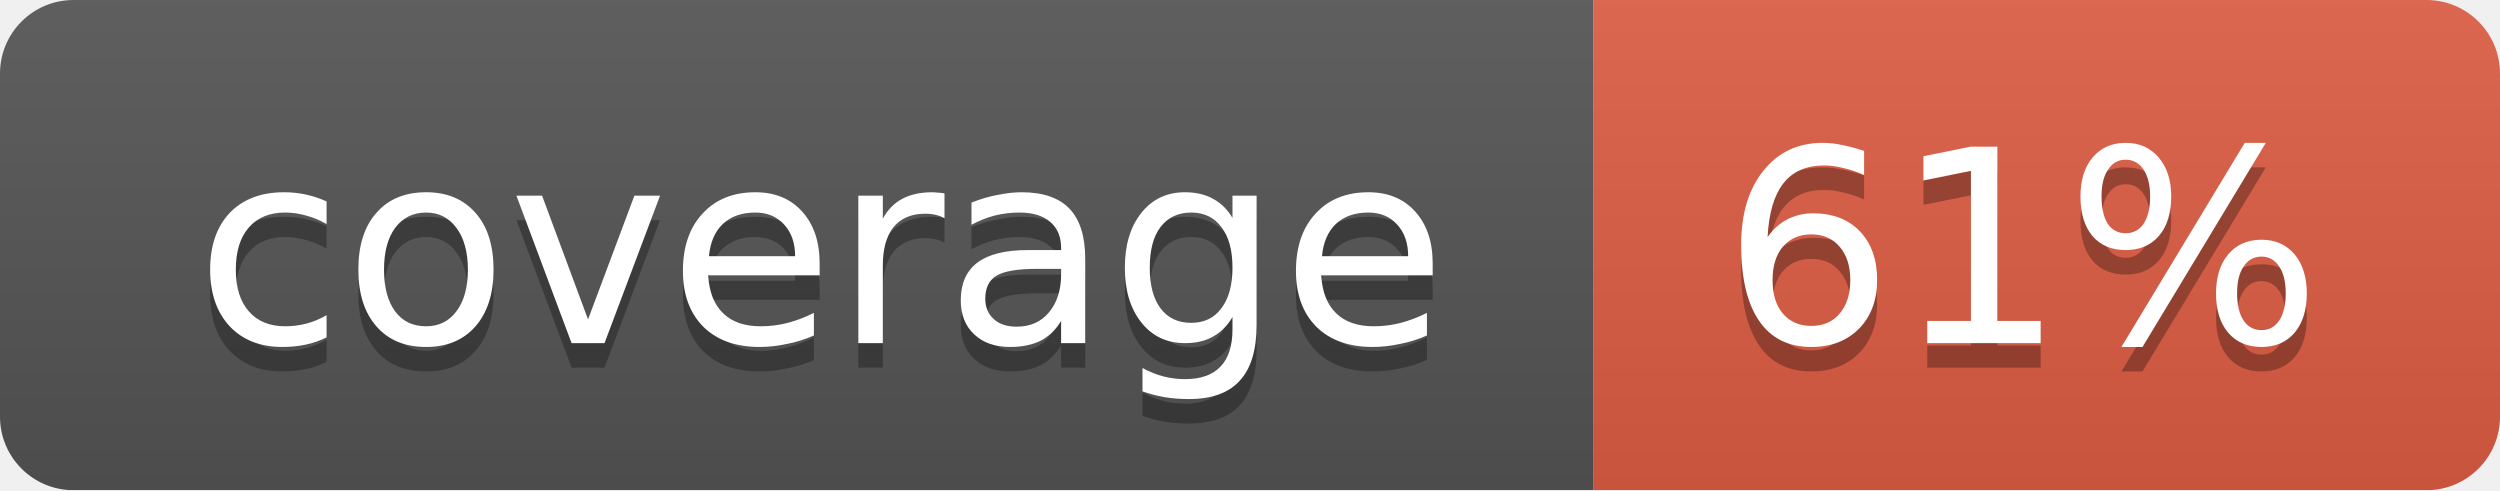
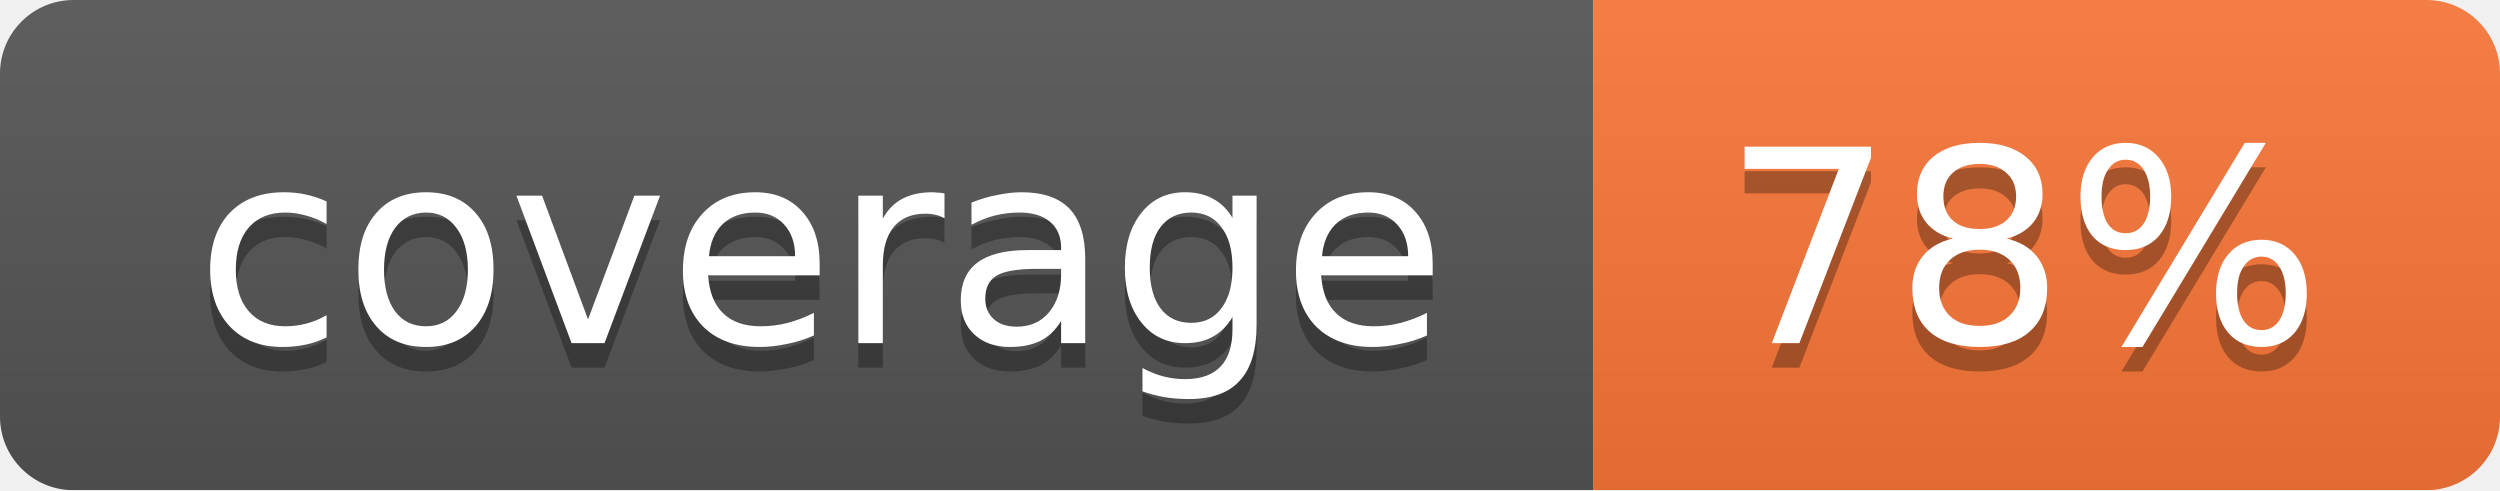
<svg xmlns="http://www.w3.org/2000/svg" width="102" height="20">
  <linearGradient id="smooth" x2="0" y2="100%">
    <stop offset="0" stop-color="#bbb" stop-opacity=".1" />
    <stop offset="1" stop-opacity=".1" />
  </linearGradient>
  <mask id="round">
    <rect width="102" height="20" rx="3" fill="#fff" />
  </mask>
  <g mask="url(#round)">
    <rect width="65" height="20" fill="#555" />
-     <rect x="65" width="37" height="20" fill="#e05d44" />
+     <rect x="65" width="37" height="20" fill="#fa7739" />
    <rect width="102" height="20" fill="url(#smooth)" />
  </g>
  <g fill="#fff" text-anchor="middle" font-family="DejaVu Sans,Verdana,Geneva,sans-serif" font-size="11">
    <text x="33.5" y="15" fill="#010101" fill-opacity=".3">coverage</text>
    <text x="33.5" y="14">coverage</text>
-     <text x="82.5" y="15" fill="#010101" fill-opacity=".3">61%</text>
-     <text x="82.5" y="14">61%</text>
+     <text x="82.5" y="15" fill="#010101" fill-opacity=".3">78%</text>
+     <text x="82.5" y="14">78%</text>
  </g>
</svg>
